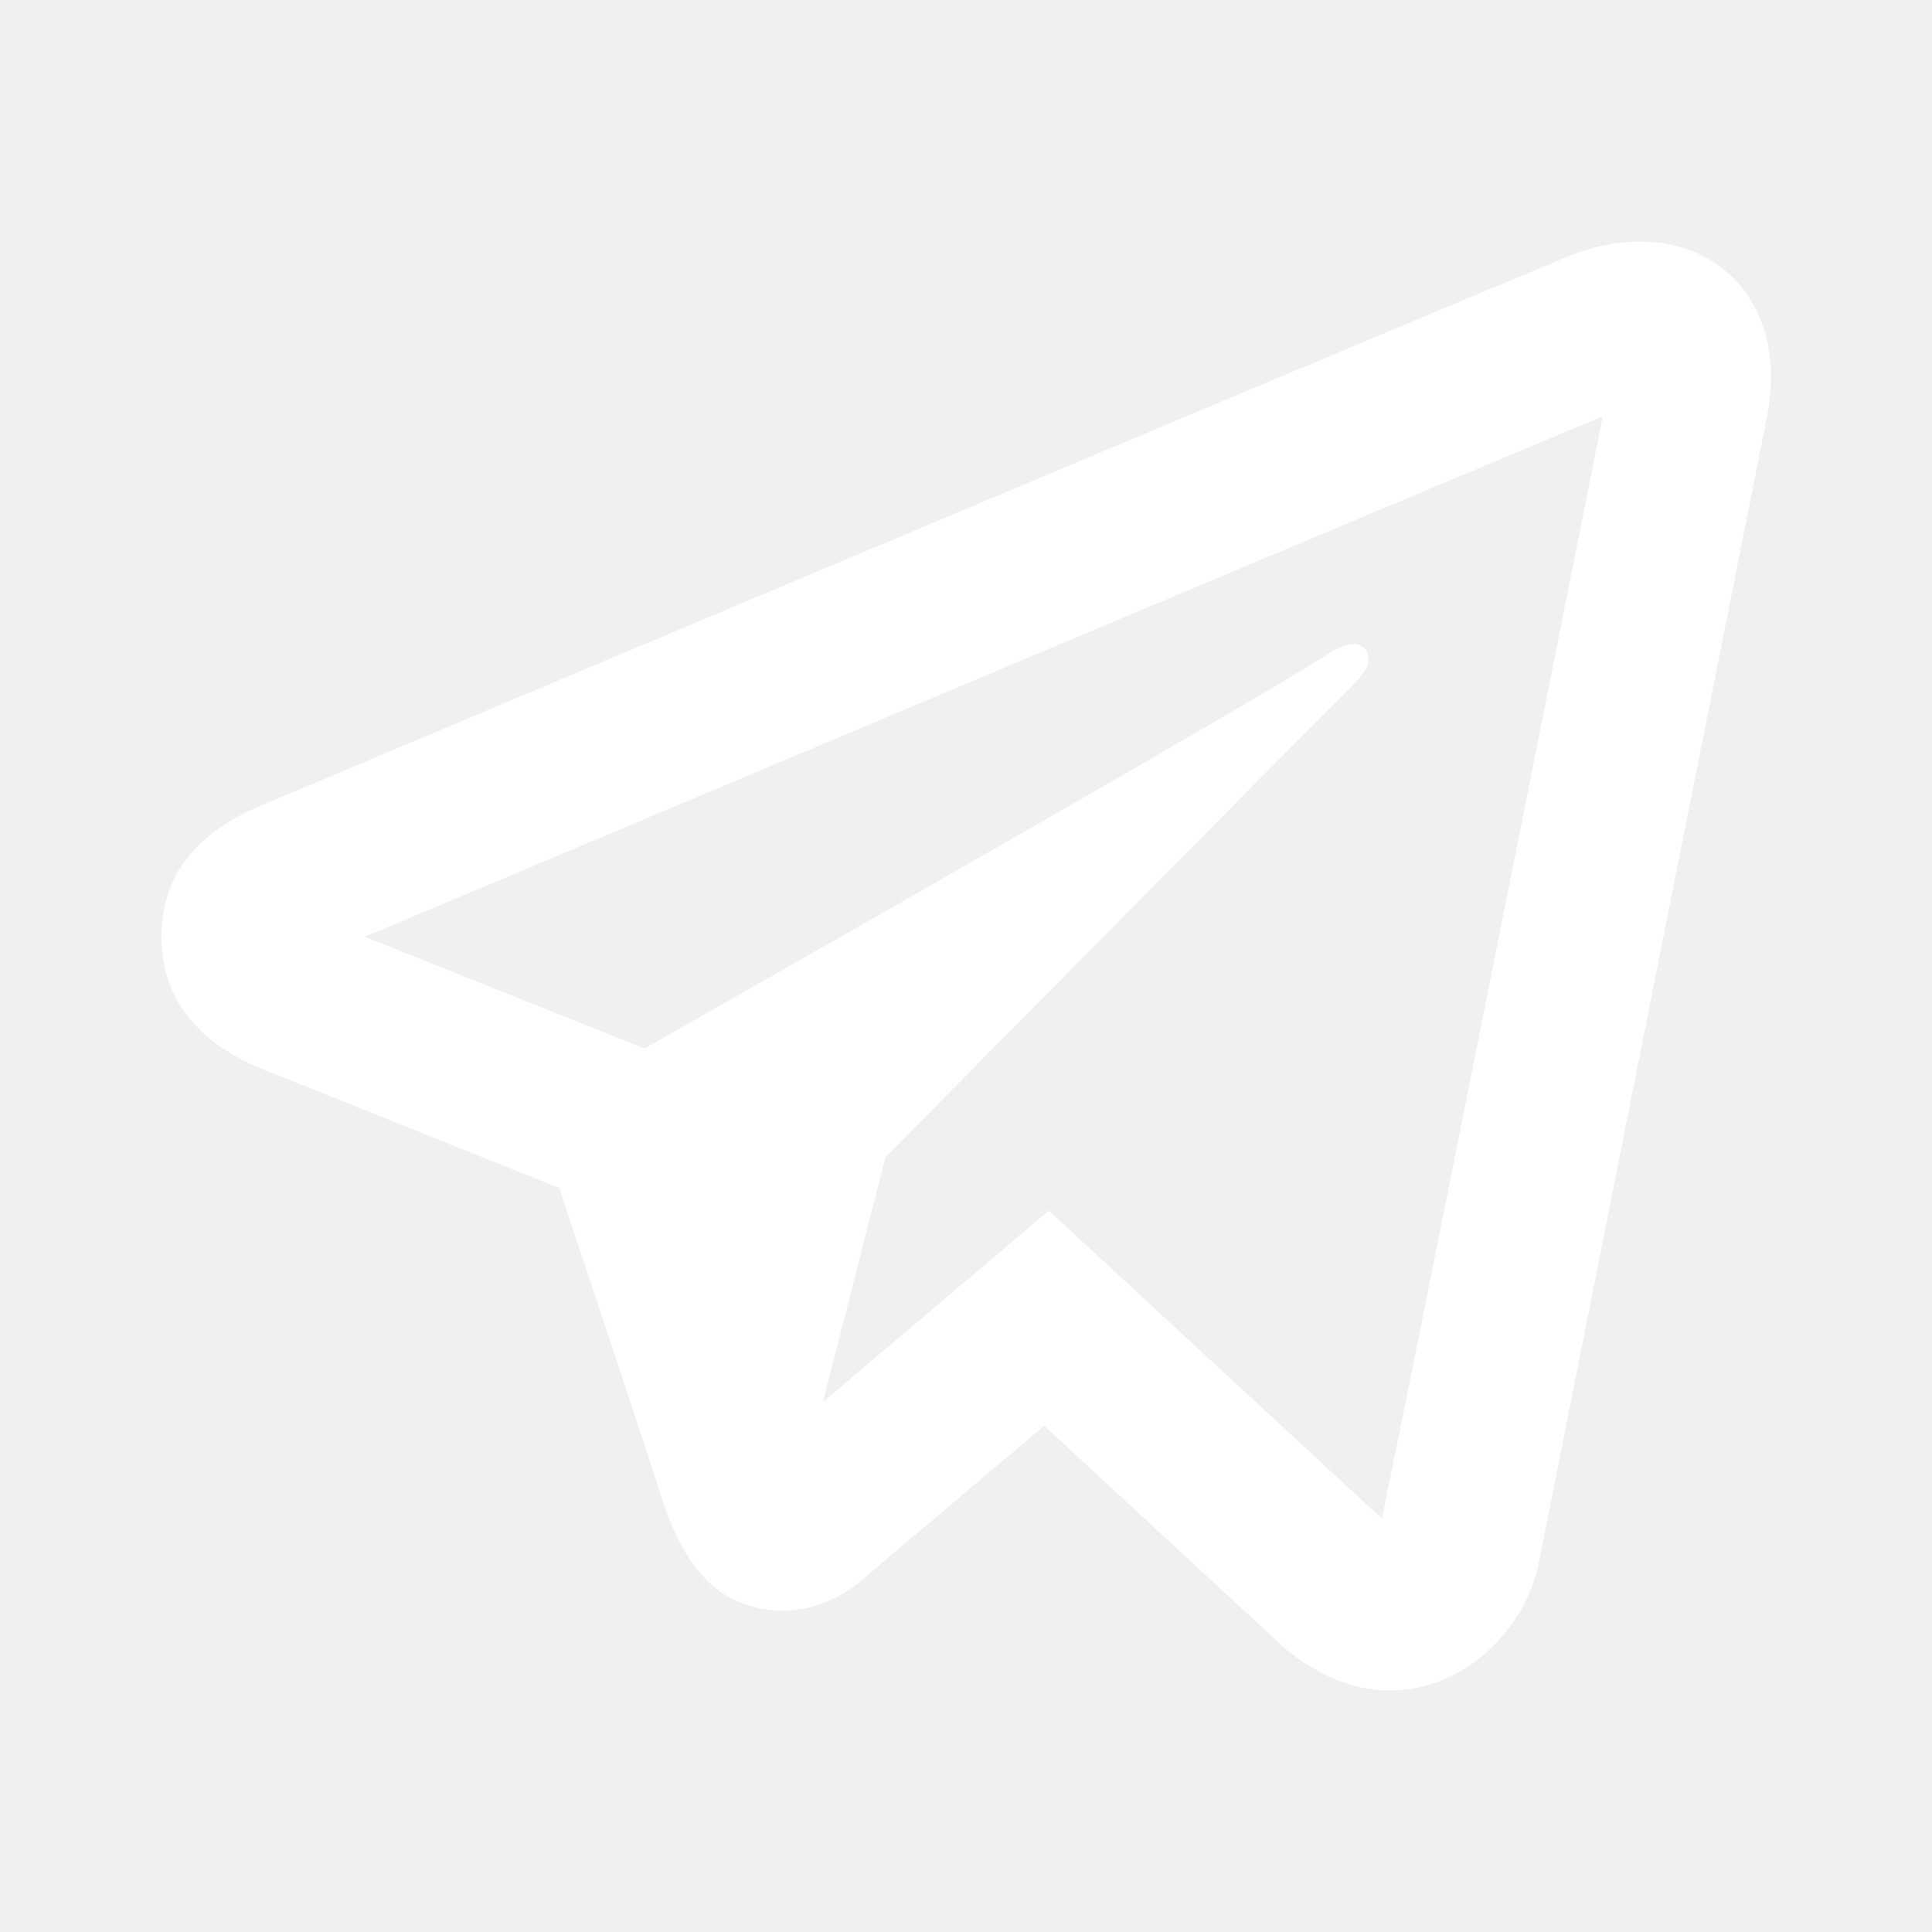
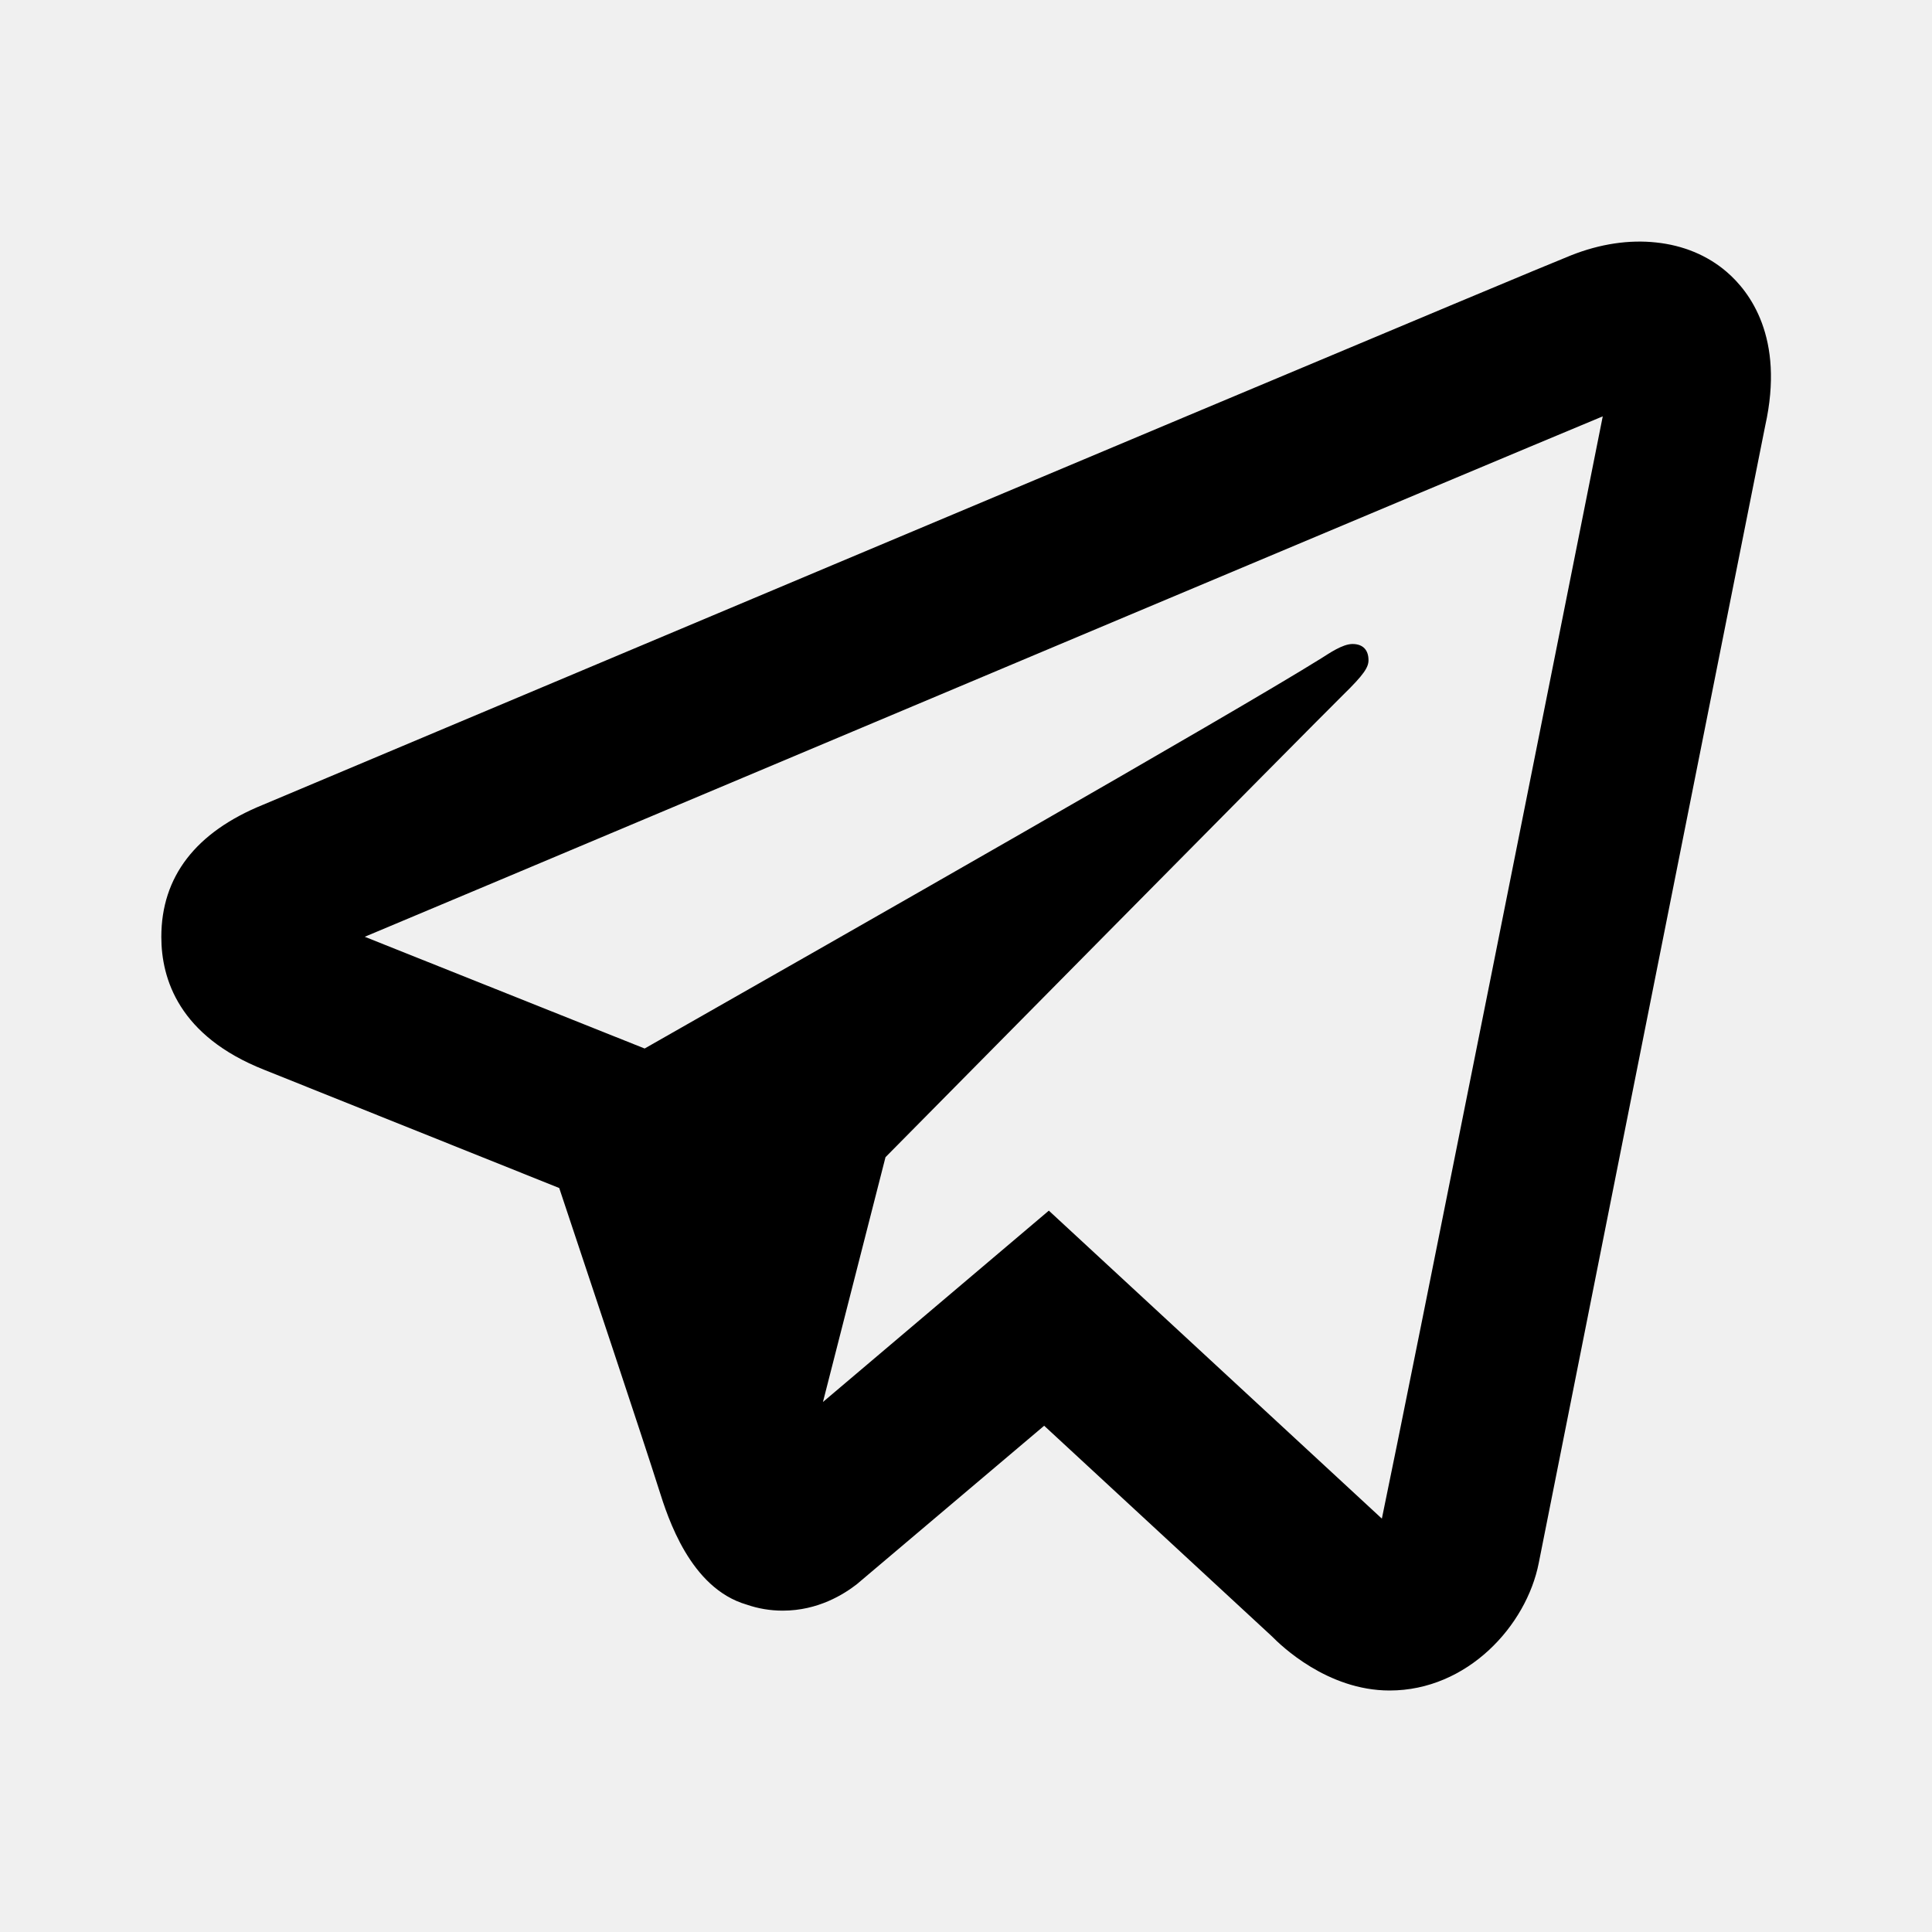
<svg xmlns="http://www.w3.org/2000/svg" width="24" height="24" viewBox="0 0 24 24" fill="none">
-   <path d="M20.572 3.012C20.24 2.976 19.879 3.028 19.516 3.172C19.066 3.349 12.014 6.315 5.441 9.082L3.27 9.996C2.429 10.337 2.004 10.892 2.004 11.639C2.004 12.162 2.225 12.871 3.281 13.289L6.947 14.758C7.264 15.709 8.001 17.917 8.186 18.504C8.296 18.852 8.573 19.729 9.275 19.933C9.419 19.983 9.57 20.008 9.723 20.008C10.166 20.008 10.485 19.802 10.641 19.682L12.971 17.711L15.801 20.328C15.91 20.439 16.487 21 17.262 21C18.229 21 18.962 20.195 19.115 19.416C19.198 18.989 21.928 5.287 21.928 5.289C22.173 4.19 21.732 3.62 21.449 3.377C21.207 3.169 20.905 3.047 20.572 3.012ZM19.91 5.172C19.533 7.062 17.478 17.378 17.166 18.865L13.029 15.039L10.223 17.416L11 14.375C11 14.375 16.363 8.947 16.686 8.631C16.945 8.378 17 8.289 17 8.201C17 8.084 16.94 8 16.801 8C16.676 8 16.506 8.12 16.416 8.176C15.273 8.889 10.404 11.662 8.008 13.025L4.531 11.637L6.219 10.928C10.518 9.118 18.174 5.894 19.91 5.172Z" fill="white" />
+   <path d="M20.572 3.012C20.24 2.976 19.879 3.028 19.516 3.172C19.066 3.349 12.014 6.315 5.441 9.082L3.27 9.996C2.429 10.337 2.004 10.892 2.004 11.639C2.004 12.162 2.225 12.871 3.281 13.289L6.947 14.758C7.264 15.709 8.001 17.917 8.186 18.504C8.296 18.852 8.573 19.729 9.275 19.933C9.419 19.983 9.57 20.008 9.723 20.008C10.166 20.008 10.485 19.802 10.641 19.682L12.971 17.711L15.801 20.328C15.91 20.439 16.487 21 17.262 21C18.229 21 18.962 20.195 19.115 19.416C19.198 18.989 21.928 5.287 21.928 5.289C22.173 4.19 21.732 3.62 21.449 3.377C21.207 3.169 20.905 3.047 20.572 3.012ZM19.91 5.172C19.533 7.062 17.478 17.378 17.166 18.865L13.029 15.039L10.223 17.416L11 14.375C11 14.375 16.363 8.947 16.686 8.631C16.945 8.378 17 8.289 17 8.201C17 8.084 16.94 8 16.801 8C16.676 8 16.506 8.12 16.416 8.176C15.273 8.889 10.404 11.662 8.008 13.025L4.531 11.637L6.219 10.928C10.518 9.118 18.174 5.894 19.91 5.172Z" fill="black" />
</svg>
